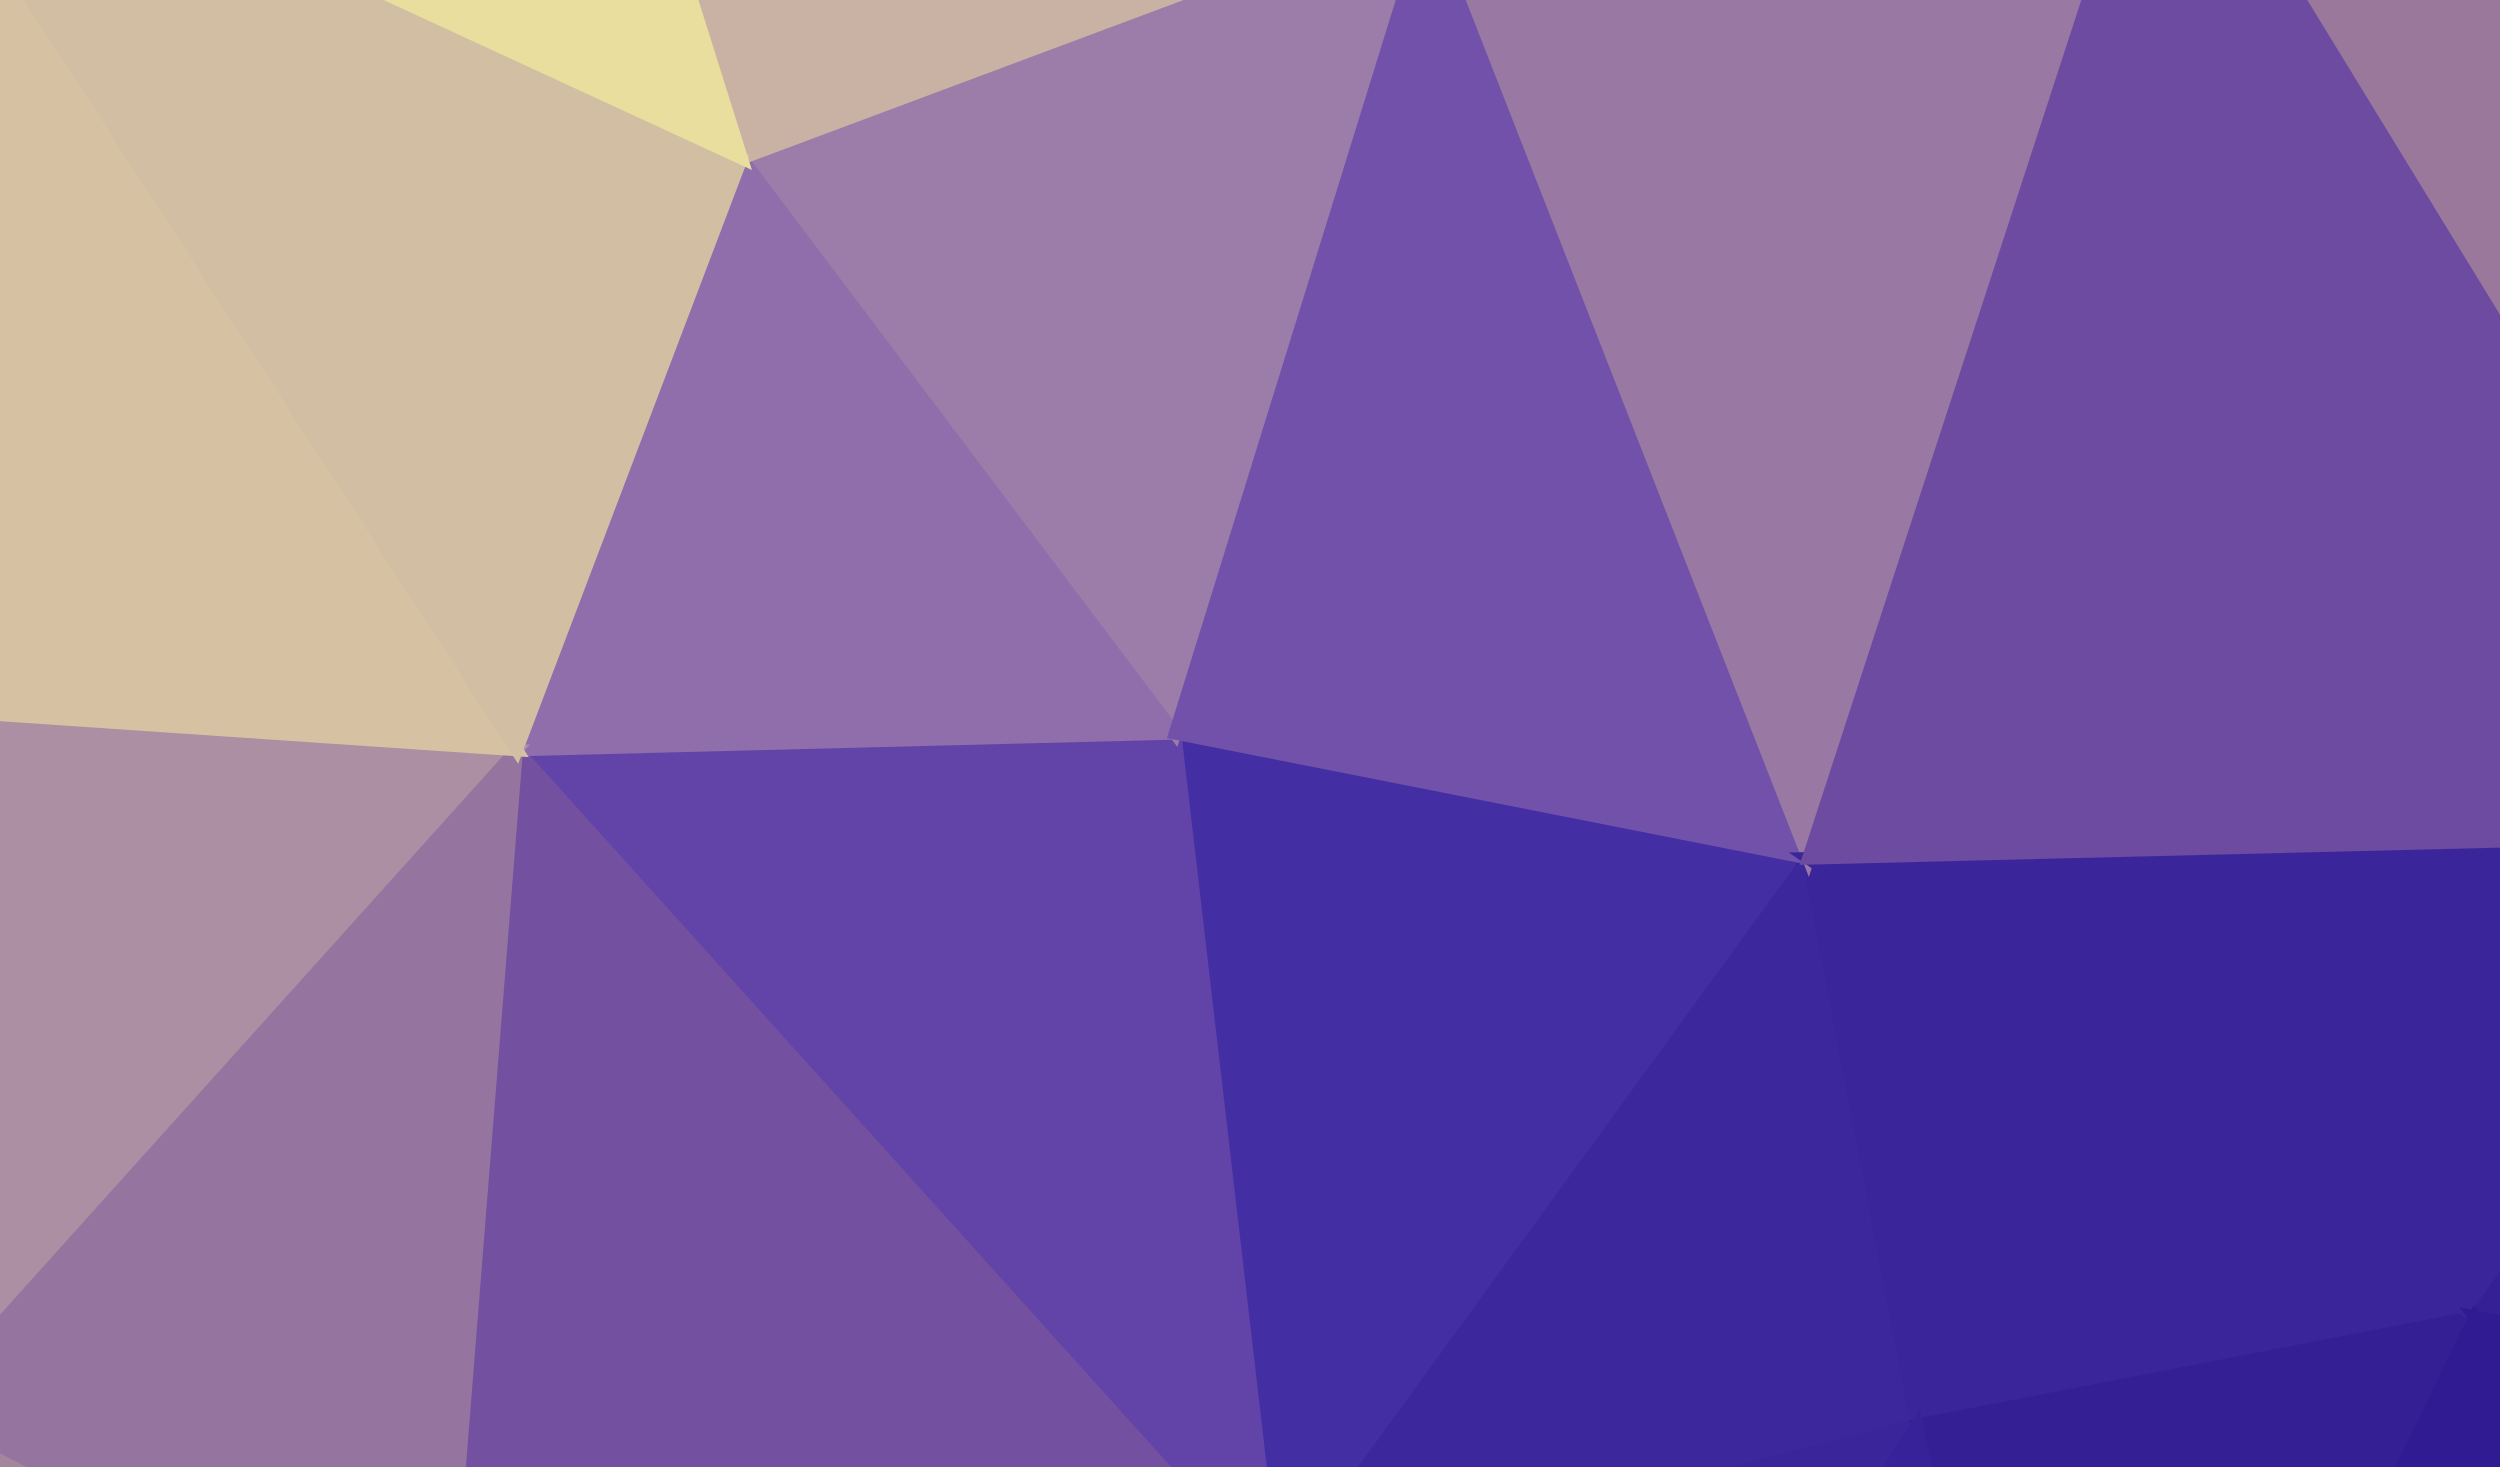
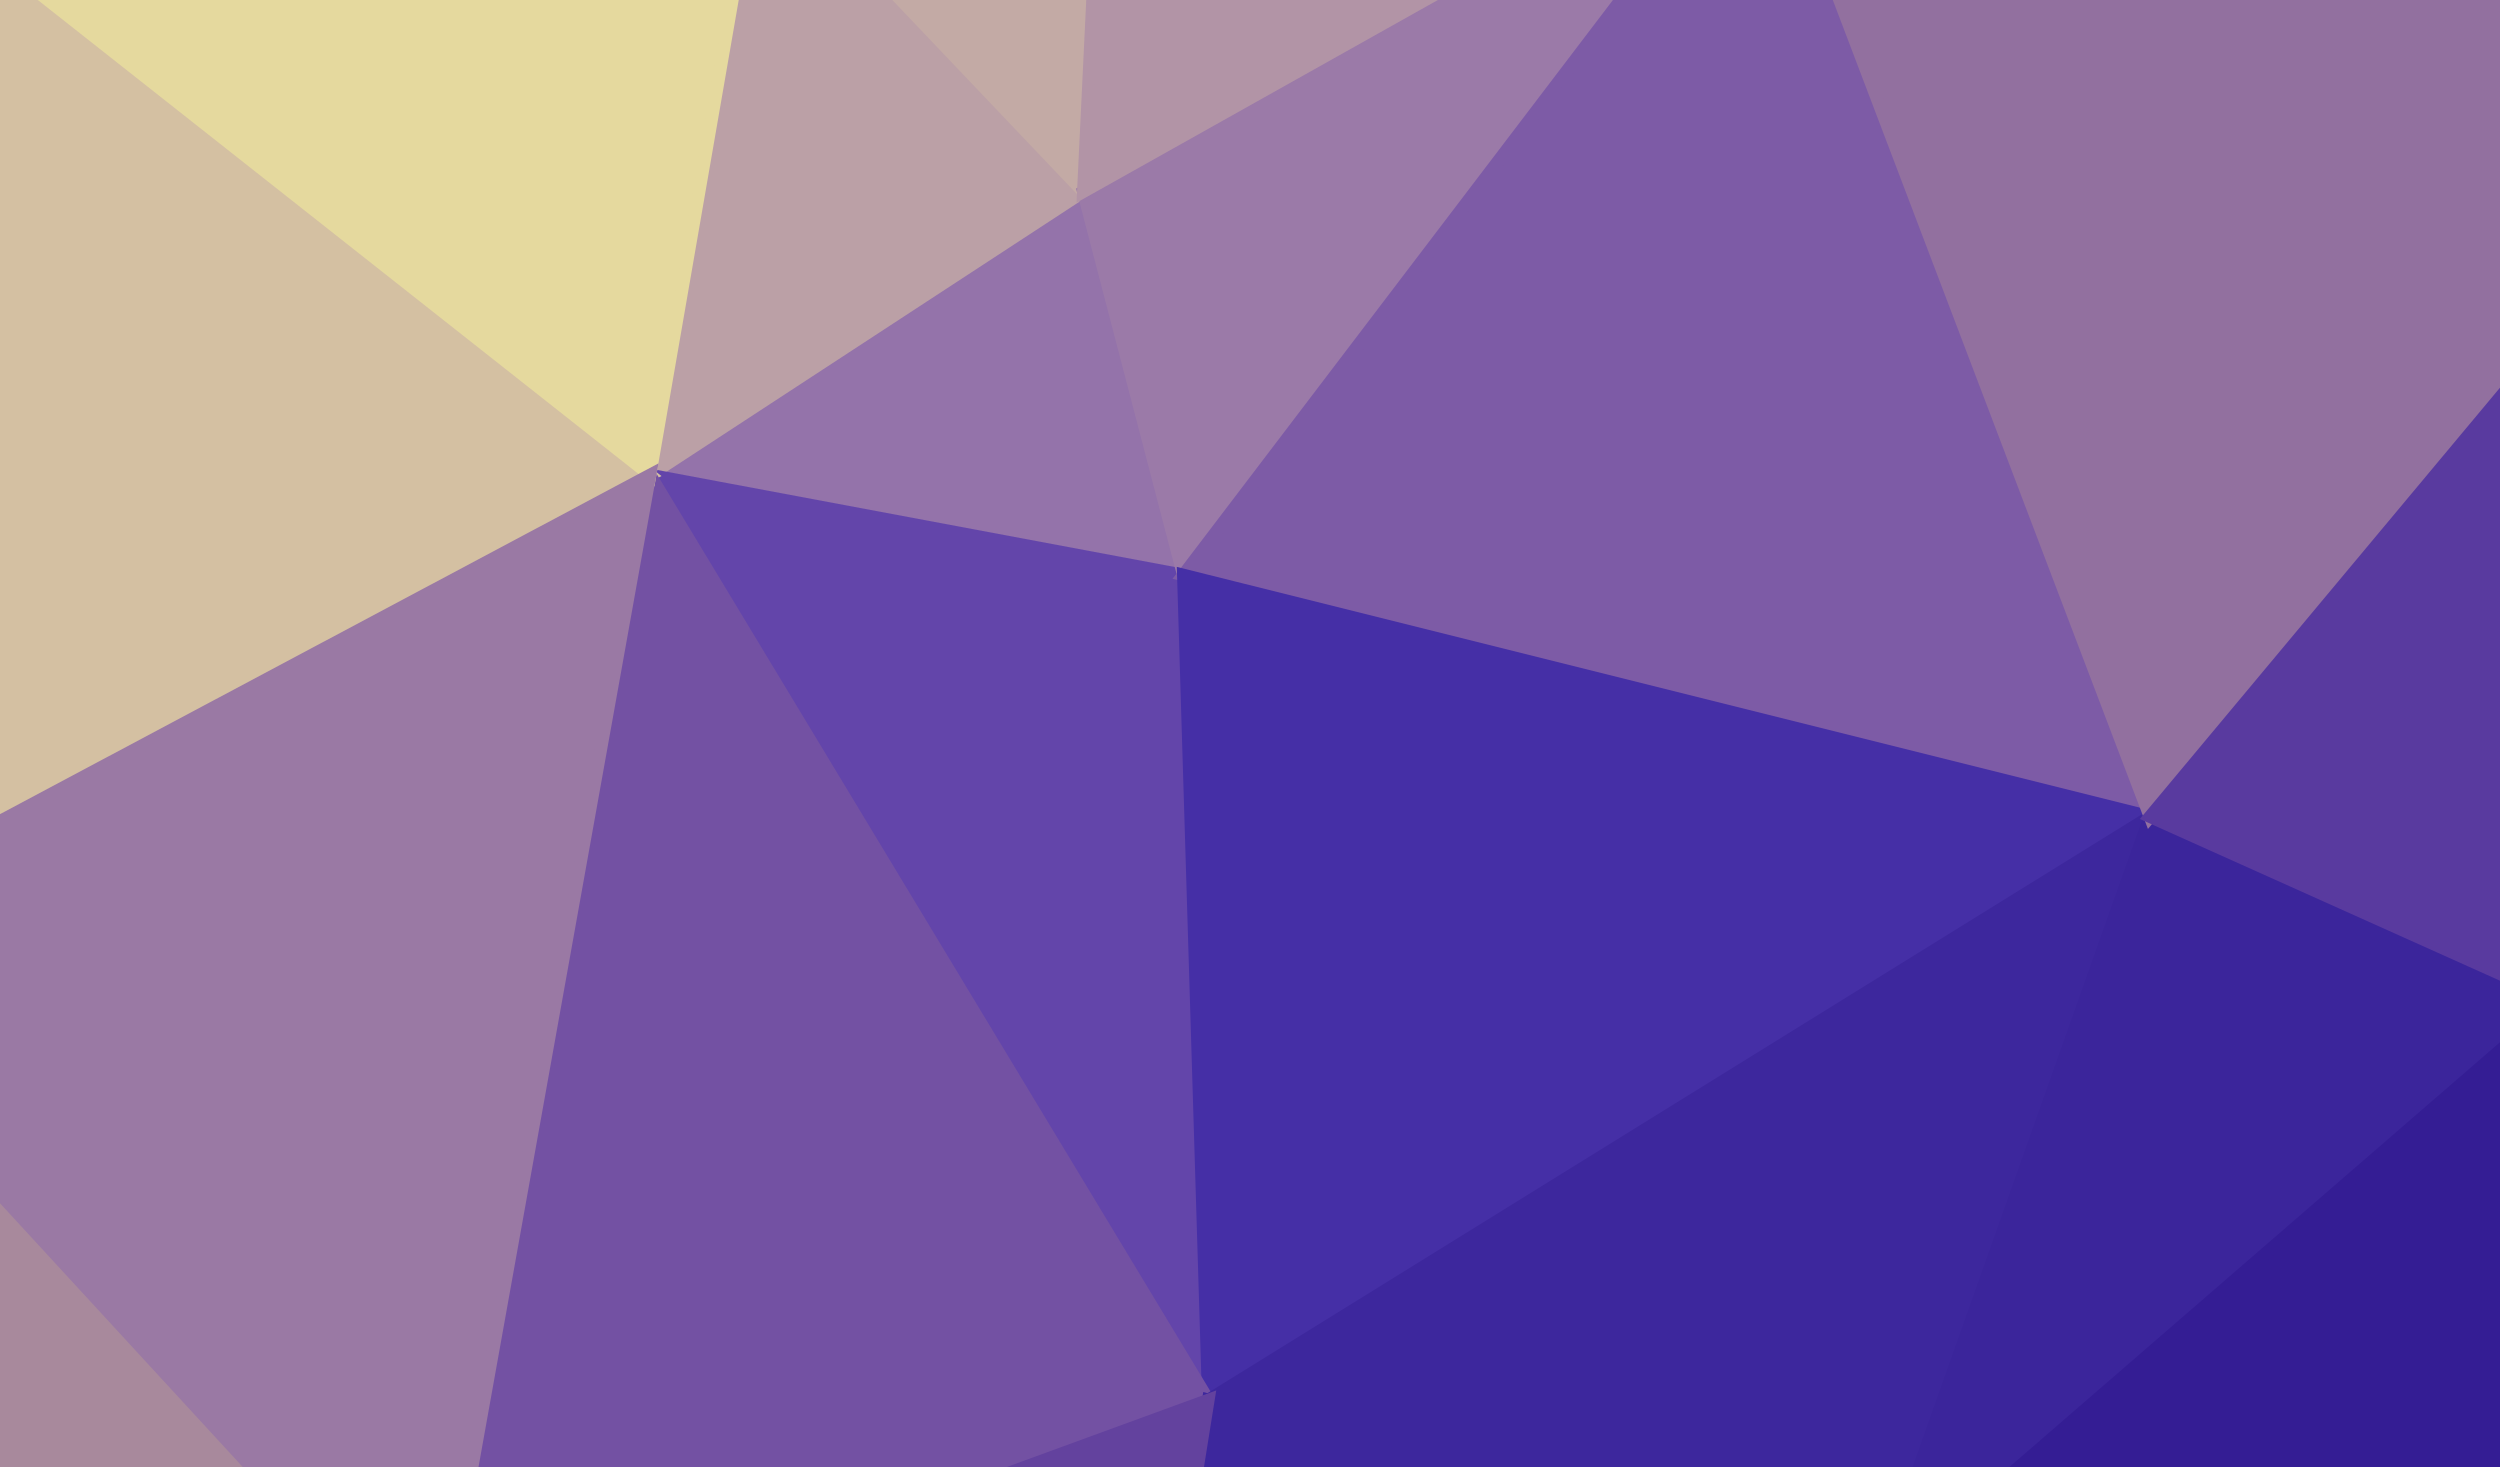
<svg xmlns="http://www.w3.org/2000/svg" width="300" height="176">
-   <path d="M141,88L153,191L217,103Z" fill="#442ea4" stroke="#442ea4" stroke-width="1.51" />
-   <path d="M153,191L230,171L217,103Z" fill="#3d279d" stroke="#3d279d" stroke-width="1.51" />
-   <path d="M153,191L183,247L230,171Z" fill="#3b259b" stroke="#3b259b" stroke-width="1.51" />
-   <path d="M141,88L62,90L153,191Z" fill="#6243a7" stroke="#6243a7" stroke-width="1.51" />
-   <path d="M153,191L84,241L183,247Z" fill="#482e9f" stroke="#482e9f" stroke-width="1.51" />
-   <path d="M230,171L297,158L217,103Z" fill="#3b259b" stroke="#3b259b" stroke-width="1.51" />
-   <path d="M248,259L297,158L230,171Z" fill="#351f95" stroke="#351f95" stroke-width="1.51" />
-   <path d="M62,90L53,203L153,191Z" fill="#7350a0" stroke="#7350a0" stroke-width="1.51" />
-   <path d="M53,203L84,241L153,191Z" fill="#6c499e" stroke="#6c499e" stroke-width="1.51" />
-   <path d="M172,-12L89,19L141,88Z" fill="#9c7ca9" stroke="#9c7ca9" stroke-width="1.51" />
-   <path d="M141,88L89,19L62,90Z" fill="#8f6eab" stroke="#8f6eab" stroke-width="1.51" />
-   <path d="M-30,280L248,259L183,247Z" fill="#4f329f" stroke="#4f329f" stroke-width="1.51" />
-   <path d="M183,247L248,259L230,171Z" fill="#382299" stroke="#382299" stroke-width="1.51" />
-   <path d="M217,103L172,-12L141,88Z" fill="#7151a9" stroke="#7151a9" stroke-width="1.51" />
-   <path d="M260,-29L172,-12L217,103Z" fill="#9978a3" stroke="#9978a3" stroke-width="1.51" />
-   <path d="M297,158L339,100L217,103Z" fill="#3b259b" stroke="#3b259b" stroke-width="1.51" />
-   <path d="M408,181L339,100L297,158Z" fill="#362096" stroke="#362096" stroke-width="1.51" />
-   <path d="M-41,83L-10,170L62,90Z" fill="#ac8fa3" stroke="#ac8fa3" stroke-width="1.51" />
-   <path d="M62,90L-10,170L53,203Z" fill="#95749f" stroke="#95749f" stroke-width="1.51" />
-   <path d="M53,203L-30,280L84,241Z" fill="#93709c" stroke="#93709c" stroke-width="1.51" />
-   <path d="M339,100L260,-29L217,103Z" fill="#6c4ba1" stroke="#6c4ba1" stroke-width="1.51" />
-   <path d="M248,259L361,236L297,158Z" fill="#311b92" stroke="#311b92" stroke-width="1.51" />
-   <path d="M-15,-29L-41,83L62,90Z" fill="#d6c2a2" stroke="#d6c2a2" stroke-width="1.51" />
-   <path d="M172,-12L61,-70L89,19Z" fill="#c9b2a4" stroke="#c9b2a4" stroke-width="1.51" />
-   <path d="M89,19L-15,-29L62,90Z" fill="#d2bea2" stroke="#d2bea2" stroke-width="1.51" />
-   <path d="M260,-29L213,-78L172,-12Z" fill="#ad8fa2" stroke="#ad8fa2" stroke-width="1.51" />
-   <path d="M260,-29L308,-74L213,-78Z" fill="#aa8b9e" stroke="#aa8b9e" stroke-width="1.51" />
-   <path d="M339,100L321,-29L260,-29Z" fill="#9a789c" stroke="#9a789c" stroke-width="1.51" />
-   <path d="M430,23L321,-29L339,100Z" fill="#88649d" stroke="#88649d" stroke-width="1.51" />
-   <path d="M127,-119L61,-70L172,-12Z" fill="#c2a9a5" stroke="#c2a9a5" stroke-width="1.51" />
-   <path d="M361,236L408,181L297,158Z" fill="#311b92" stroke="#311b92" stroke-width="1.51" />
-   <path d="M-10,170L-30,280L53,203Z" fill="#a4859b" stroke="#a4859b" stroke-width="1.51" />
-   <path d="M84,241L-30,280L183,247Z" fill="#78549e" stroke="#78549e" stroke-width="1.51" />
-   <path d="M-105,189L-30,280L-10,170Z" fill="#a7879a" stroke="#a7879a" stroke-width="1.51" />
-   <path d="M61,-70L-15,-29L89,19Z" fill="#e9de9d" stroke="#e9de9d" stroke-width="1.51" />
-   <path d="M321,-29L308,-74L260,-29Z" fill="#a7889b" stroke="#a7889b" stroke-width="1.51" />
-   <path d="M450,-92L308,-74L321,-29Z" fill="#a7879a" stroke="#a7879a" stroke-width="1.51" />
-   <path d="M213,-78L127,-119L172,-12Z" fill="#b193a5" stroke="#b193a5" stroke-width="1.51" />
-   <path d="M61,-70L-17,-91L-15,-29Z" fill="#fbf798" stroke="#fbf798" stroke-width="1.51" />
-   <path d="M308,-74L127,-119L213,-78Z" fill="#ad8fa1" stroke="#ad8fa1" stroke-width="1.51" />
-   <path d="M248,259L418,238L361,236Z" fill="#311b92" stroke="#311b92" stroke-width="1.51" />
-   <path d="M361,236L418,238L408,181Z" fill="#311b92" stroke="#311b92" stroke-width="1.51" />
-   <path d="M-143,90L-105,189L-41,83Z" fill="#ae90a2" stroke="#ae90a2" stroke-width="1.51" />
-   <path d="M-41,83L-105,189L-10,170Z" fill="#aa8c9e" stroke="#aa8c9e" stroke-width="1.51" />
-   <path d="M452,92L339,100L408,181Z" fill="#392399" stroke="#392399" stroke-width="1.51" />
-   <path d="M452,92L430,23L339,100Z" fill="#583a9f" stroke="#583a9f" stroke-width="1.51" />
-   <path d="M418,238L452,92L408,181Z" fill="#321c93" stroke="#321c93" stroke-width="1.51" />
-   <path d="M-128,-2L-143,90L-41,83Z" fill="#cfb9a3" stroke="#cfb9a3" stroke-width="1.51" />
-   <path d="M127,-119L-17,-91L61,-70Z" fill="#e3d59e" stroke="#e3d59e" stroke-width="1.51" />
-   <path d="M-105,189L-95,299L-30,280Z" fill="#a7879a" stroke="#a7879a" stroke-width="1.51" />
-   <path d="M-30,280L-95,299L248,259Z" fill="#8f6d9c" stroke="#8f6d9c" stroke-width="1.51" />
-   <path d="M-128,-2L-41,83L-15,-29Z" fill="#f1e99b" stroke="#f1e99b" stroke-width="1.51" />
-   <path d="M-105,189L-143,90L-95,299Z" fill="#a7879a" stroke="#a7879a" stroke-width="1.51" />
-   <path d="M-104,-70L-128,-2L-15,-29Z" fill="#fffe96" stroke="#fffe96" stroke-width="1.51" />
-   <path d="M-17,-91L-104,-70L-15,-29Z" fill="#fffe96" stroke="#fffe96" stroke-width="1.51" />
-   <path d="M452,92L450,-92L430,23Z" fill="#9f7f9b" stroke="#9f7f9b" stroke-width="1.51" />
-   <path d="M430,23L450,-92L321,-29Z" fill="#a7879a" stroke="#a7879a" stroke-width="1.51" />
-   <path d="M308,-74L450,-92L127,-119Z" fill="#a7889b" stroke="#a7889b" stroke-width="1.51" />
+   <path d="M142,69L130,23L78,57Z" fill="#9473aa" stroke="#9473aa" stroke-width="1.51" />
+   <path d="M130,23L91,-18L78,57Z" fill="#bba0a6" stroke="#bba0a6" stroke-width="1.51" />
+   <path d="M78,57L145,168L142,69Z" fill="#6345aa" stroke="#6345aa" stroke-width="1.51" />
+   <path d="M130,23L135,-81L91,-18Z" fill="#c3aaa5" stroke="#c3aaa5" stroke-width="1.51" />
+   <path d="M142,69L212,-23L130,23Z" fill="#9b7aa8" stroke="#9b7aa8" stroke-width="1.51" />
+   <path d="M258,98L212,-23L142,69Z" fill="#7d5ba6" stroke="#7d5ba6" stroke-width="1.51" />
+   <path d="M212,-23L135,-81L130,23Z" fill="#b294a6" stroke="#b294a6" stroke-width="1.51" />
+   <path d="M135,-81L72,-81L91,-18Z" fill="#cdb8a3" stroke="#cdb8a3" stroke-width="1.51" />
+   <path d="M-31,-29L-29,114L78,57Z" fill="#d4c0a2" stroke="#d4c0a2" stroke-width="1.51" />
+   <path d="M145,168L258,98L142,69Z" fill="#452fa6" stroke="#452fa6" stroke-width="1.51" />
+   <path d="M78,57L52,202L145,168Z" fill="#7351a3" stroke="#7351a3" stroke-width="1.51" />
+   <path d="M-31,-29L78,57L91,-18Z" fill="#e5d99e" stroke="#e5d99e" stroke-width="1.51" />
+   <path d="M-29,114L52,202L78,57Z" fill="#9a79a4" stroke="#9a79a4" stroke-width="1.51" />
+   <path d="M72,-81L-31,-29L91,-18Z" fill="#e9de9d" stroke="#e9de9d" stroke-width="1.51" />
+   <path d="M212,-23L247,-62L135,-81Z" fill="#af91a3" stroke="#af91a3" stroke-width="1.51" />
+   <path d="M301,-62L247,-62L212,-23Z" fill="#aa8c9e" stroke="#aa8c9e" stroke-width="1.51" />
+   <path d="M129,268L225,191L145,168Z" fill="#3d279d" stroke="#3d279d" stroke-width="1.51" />
+   <path d="M145,168L225,191L258,98Z" fill="#3d279d" stroke="#3d279d" stroke-width="1.51" />
+   <path d="M-131,120L-58,186L-29,114Z" fill="#ab8da0" stroke="#ab8da0" stroke-width="1.51" />
+   <path d="M72,-81L-34,-88L-31,-29Z" fill="#fefc97" stroke="#fefc97" stroke-width="1.51" />
+   <path d="M135,-81L-34,-88L72,-81Z" fill="#e3d59f" stroke="#e3d59f" stroke-width="1.51" />
+   <path d="M225,191L307,120L258,98Z" fill="#3b259b" stroke="#3b259b" stroke-width="1.51" />
+   <path d="M344,-5L301,-62L212,-23Z" fill="#a8899b" stroke="#a8899b" stroke-width="1.51" />
+   <path d="M-29,114L-58,186L52,202Z" fill="#a8899c" stroke="#a8899c" stroke-width="1.51" />
+   <path d="M-124,27L-29,114L-31,-29Z" fill="#e0d0a0" stroke="#e0d0a0" stroke-width="1.51" />
+   <path d="M52,202L129,268L145,168Z" fill="#63429e" stroke="#63429e" stroke-width="1.51" />
+   <path d="M77,270L129,268L52,202Z" fill="#73509e" stroke="#73509e" stroke-width="1.51" />
+   <path d="M-7,299L77,270L52,202Z" fill="#906d9c" stroke="#906d9c" stroke-width="1.51" />
+   <path d="M247,-62L401,-111L135,-81Z" fill="#aa8b9e" stroke="#aa8b9e" stroke-width="1.51" />
+   <path d="M344,-5L212,-23L258,98Z" fill="#92709f" stroke="#92709f" stroke-width="1.51" />
+   <path d="M-34,-88L-93,-63L-31,-29Z" fill="#fffe96" stroke="#fffe96" stroke-width="1.51" />
+   <path d="M-93,-63L-124,27L-31,-29Z" fill="#fffe96" stroke="#fffe96" stroke-width="1.51" />
+   <path d="M307,120L344,-5L258,98Z" fill="#593a9f" stroke="#593a9f" stroke-width="1.51" />
+   <path d="M323,298L246,264L129,268Z" fill="#372198" stroke="#372198" stroke-width="1.51" />
+   <path d="M129,268L246,264L225,191Z" fill="#3a249a" stroke="#3a249a" stroke-width="1.51" />
+   <path d="M225,191L334,183L307,120Z" fill="#341d94" stroke="#341d94" stroke-width="1.51" />
+   <path d="M-124,27L-131,120L-29,114Z" fill="#b396a7" stroke="#b396a7" stroke-width="1.51" />
+   <path d="M246,264L334,183L225,191Z" fill="#341e94" stroke="#341e94" stroke-width="1.51" />
+   <path d="M307,120L425,106L344,-5Z" fill="#56379f" stroke="#56379f" stroke-width="1.51" />
+   <path d="M77,270L-7,299L129,268Z" fill="#805c9e" stroke="#805c9e" stroke-width="1.51" />
+   <path d="M-58,186L-7,299L52,202Z" fill="#a7879a" stroke="#a7879a" stroke-width="1.51" />
+   <path d="M-89,245L-7,299L-58,186Z" fill="#a7879a" stroke="#a7879a" stroke-width="1.51" />
+   <path d="M-153,195L-89,245L-58,186Z" fill="#a7879a" stroke="#a7879a" stroke-width="1.51" />
+   <path d="M-131,120L-153,195L-58,186Z" fill="#a8899c" stroke="#a8899c" stroke-width="1.51" />
+   <path d="M-124,27L-153,195L-131,120Z" fill="#af91a3" stroke="#af91a3" stroke-width="1.51" />
+   <path d="M449,163L425,106L334,183Z" fill="#351f95" stroke="#351f95" stroke-width="1.51" />
+   <path d="M334,183L425,106L307,120Z" fill="#372198" stroke="#372198" stroke-width="1.51" />
+   <path d="M246,264L323,298L334,183Z" fill="#311b92" stroke="#311b92" stroke-width="1.51" />
+   <path d="M-7,299L323,298L129,268Z" fill="#40299f" stroke="#40299f" stroke-width="1.51" />
+   <path d="M344,-5L401,-111L301,-62Z" fill="#a7879a" stroke="#a7879a" stroke-width="1.51" />
+   <path d="M301,-62L401,-111L247,-62Z" fill="#a7879a" stroke="#a7879a" stroke-width="1.51" />
+   <path d="M135,-81L401,-111L-34,-88Z" fill="#b194a6" stroke="#b194a6" stroke-width="1.51" />
+   <path d="M445,27L401,-111L344,-5Z" fill="#a7879a" stroke="#a7879a" stroke-width="1.51" />
+   <path d="M425,106L445,27L344,-5Z" fill="#7c589e" stroke="#7c589e" stroke-width="1.51" />
+   <path d="M425,106L449,163L445,27Z" fill="#3d279d" stroke="#3d279d" stroke-width="1.51" />
+   <path d="M403,261L449,163L334,183Z" fill="#311b92" stroke="#311b92" stroke-width="1.51" />
+   <path d="M323,298L403,261L334,183Z" fill="#311b92" stroke="#311b92" stroke-width="1.51" />
</svg>
